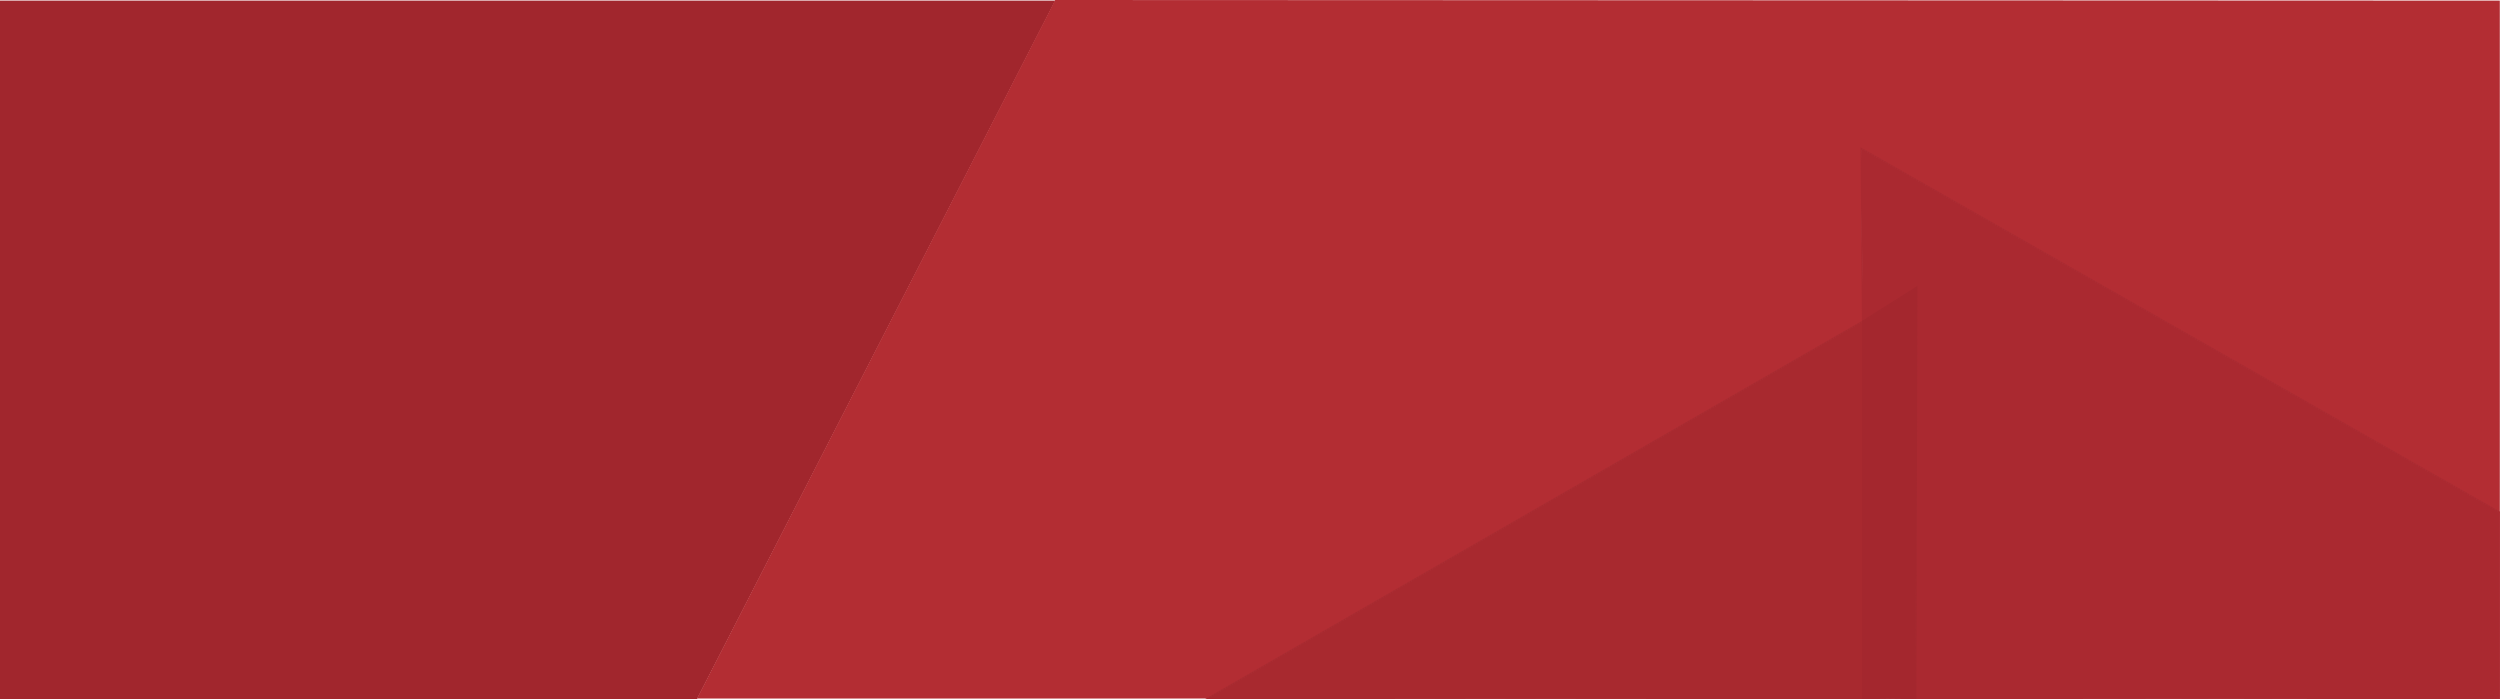
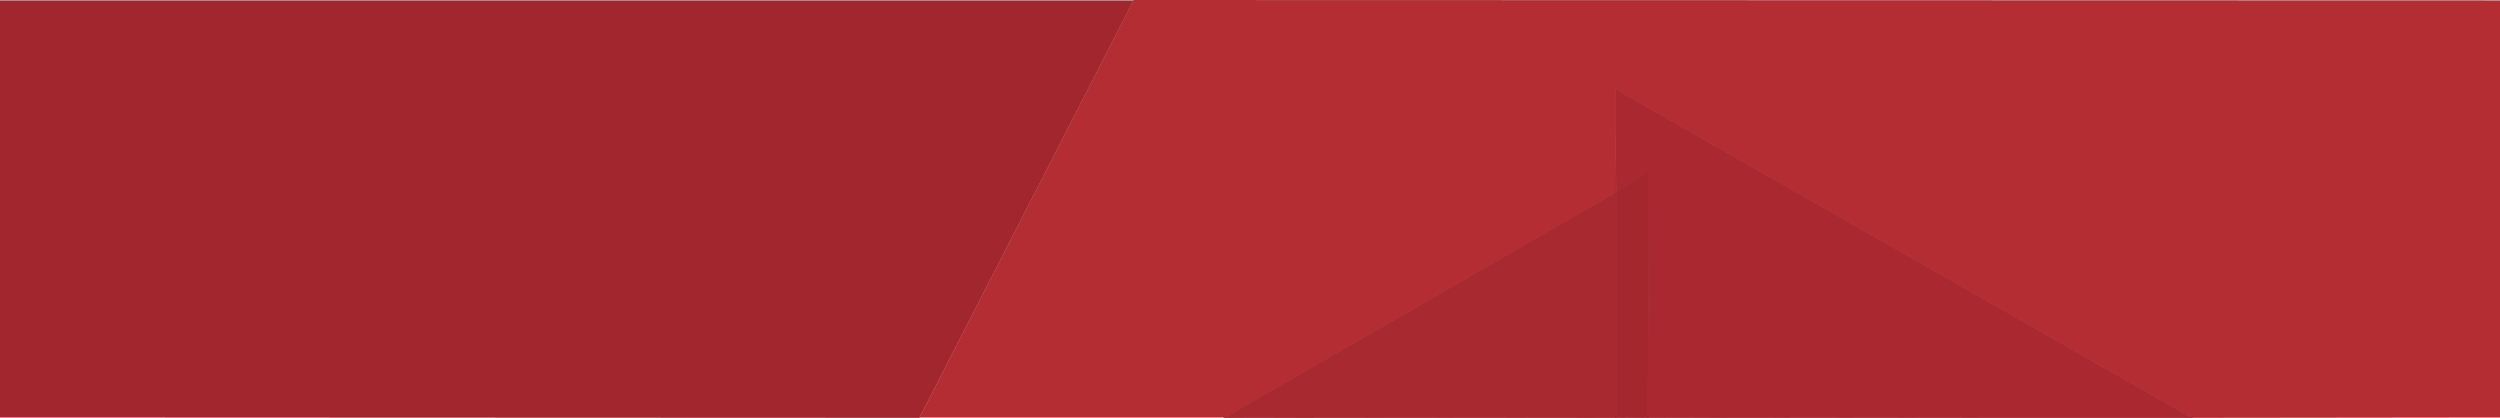
- <svg xmlns="http://www.w3.org/2000/svg" version="1.1" baseProfile="tiny" id="Layer_2" x="0px" y="0px" width="1793px" height="501px" viewBox="0 0 1793 501" xml:space="preserve">
-   <polygon fill="#A1262D" points="-0.14,0.445 756.86,0.445 499.86,501.445 -0.14,501.445 " />
-   <polygon fill="#B32D33" points="756.755,0 1792.86,0.445 1792.86,367.445 1334.86,106.445 1335.86,230.445 865.86,501 499.86,501   " />
-   <polygon fill="#AA2930" stroke="#AA2930" stroke-miterlimit="10" points="1792.86,501.445 1792.86,367.445 1334.86,106.445   1335.86,230.445 1374.681,205.893 1373.935,501 " />
-   <polygon fill="#A8292F" stroke="#A8292F" stroke-miterlimit="10" points="865.86,501 1335.86,230.445 1335.86,501.445 " />
-   <polygon fill="#A4272E" stroke="#A4272E" stroke-miterlimit="10" points="1374.681,205.893 1335.86,230.445 1335.86,501.445   1373.935,501 " />
+ <svg xmlns="http://www.w3.org/2000/svg" version="1.1" baseProfile="tiny" id="Layer_2" x="0px" y="0px" width="3000px" height="501px" viewBox="-603.5 10.5 3000 501" xml:space="preserve">
+   <polygon fill="#A1262D" points="-603.5,10.945 756.86,10.945 499.86,511.945 -603.5,511.5 " />
+   <polygon fill="#B32D33" points="756.755,10.5 2396.5,10.945 2402.015,511.5 2027.034,511.945 1334.86,116.945 1335.86,240.945   865.86,511.5 499.86,511.5 " />
+   <polygon fill="#AA2930" stroke="#AA2930" stroke-miterlimit="10" points="1792.86,511.945 2027.034,511.945 1334.86,116.945   1335.86,240.945 1374.681,216.393 1373.935,511.5 " />
+   <polygon fill="#A8292F" stroke="#A8292F" stroke-miterlimit="10" points="865.86,511.5 1335.86,240.945 1335.86,511.945 " />
+   <polygon fill="#A4272E" stroke="#A4272E" stroke-miterlimit="10" points="1374.681,216.393 1335.86,240.945 1335.86,511.945   1373.935,511.5 " />
</svg>
